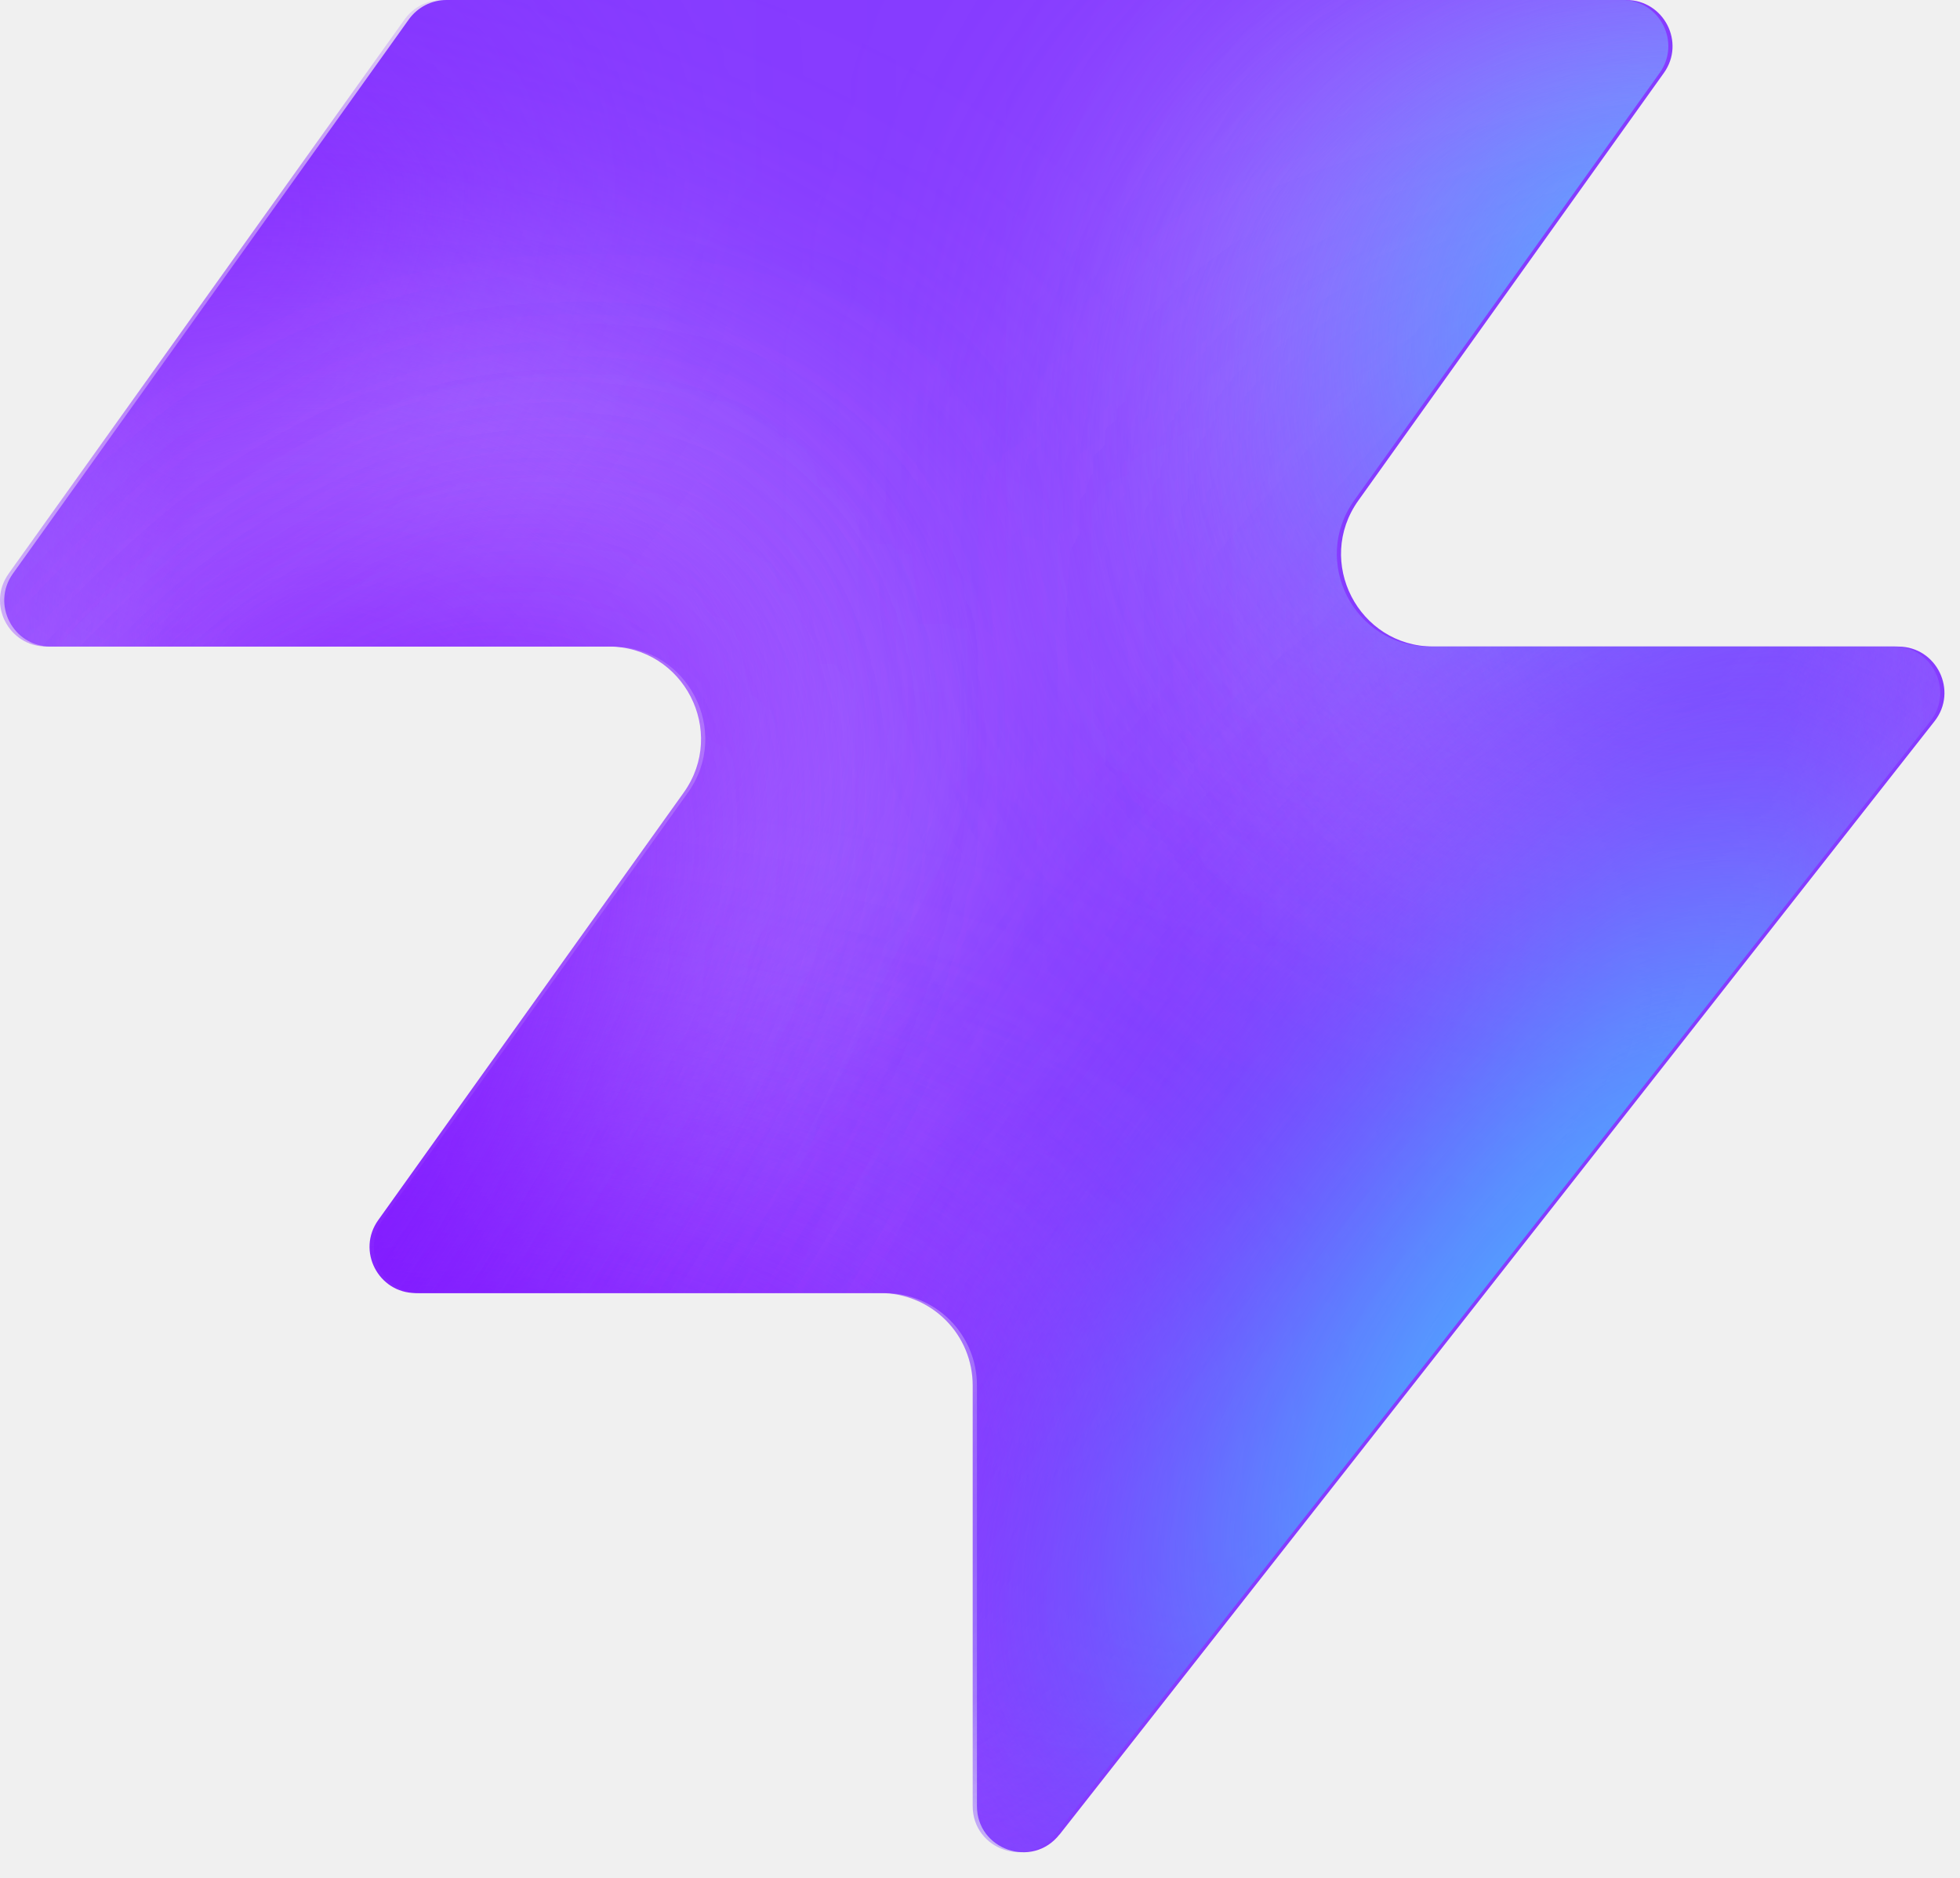
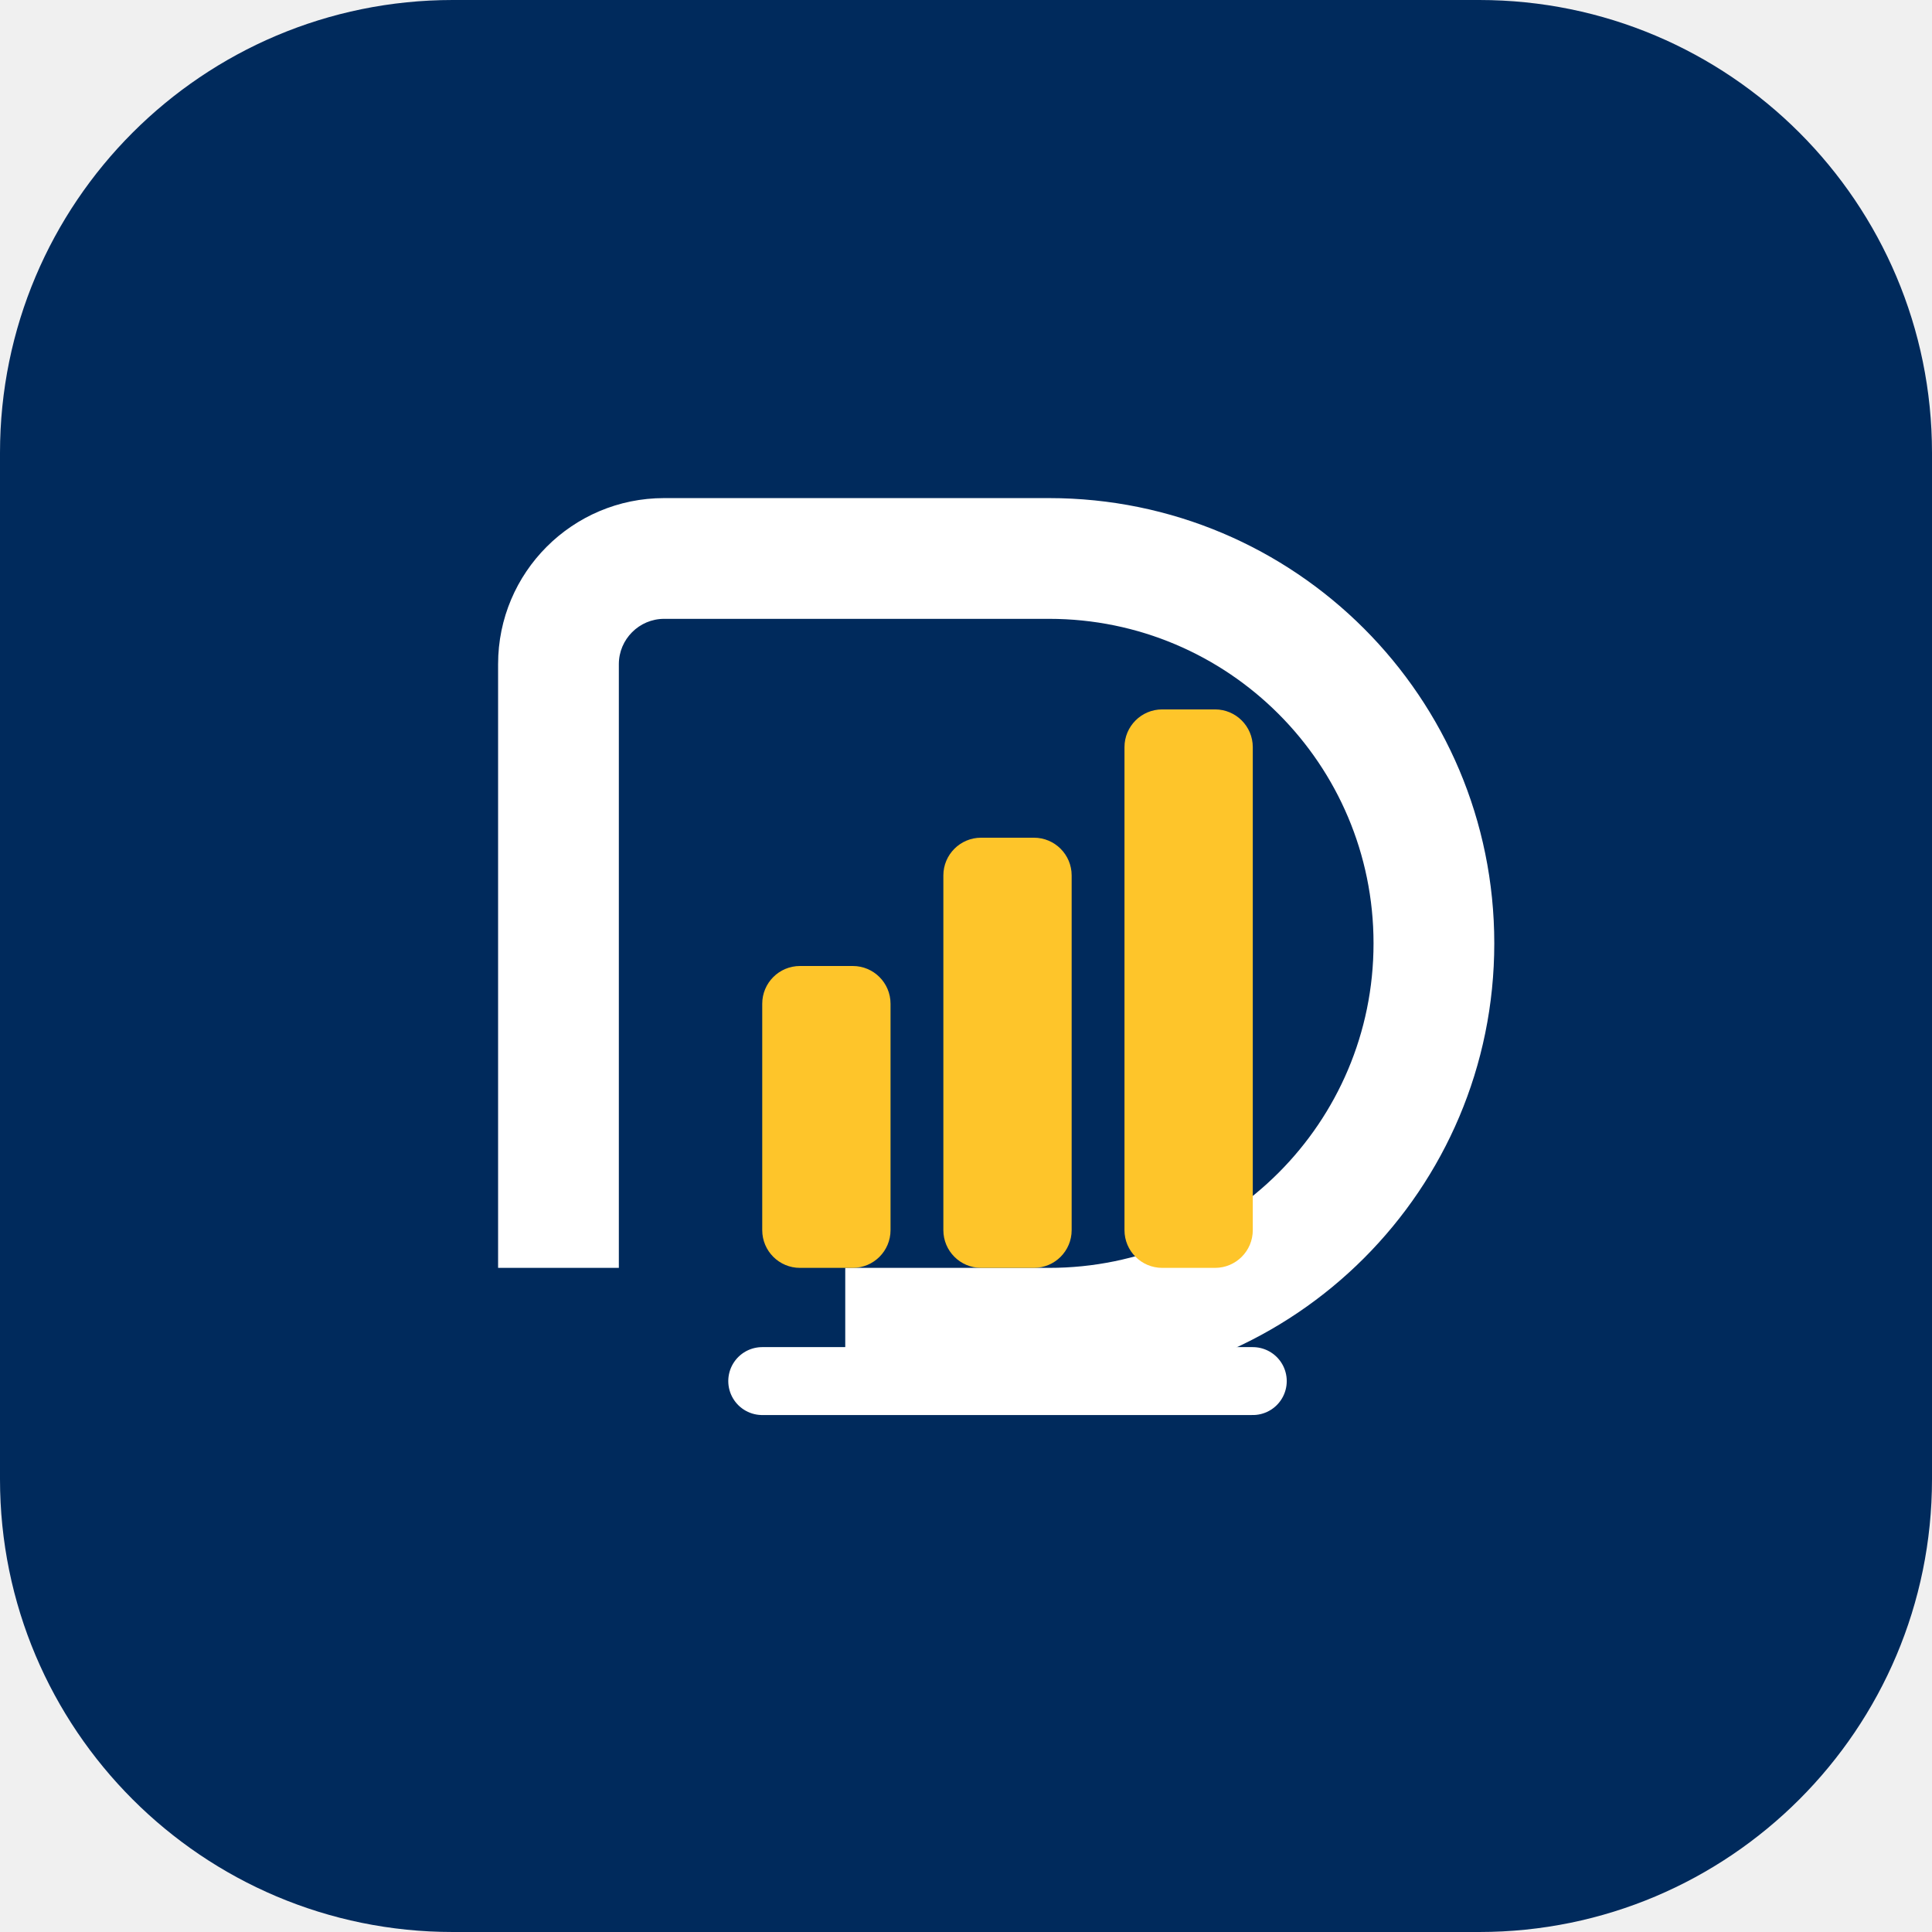
- <svg xmlns="http://www.w3.org/2000/svg" width="48" height="46" fill="none" viewBox="0 0 48 46">
-   <path fill="#863bff" d="M25.946 44.938c-.664.845-2.021.375-2.021-.698V33.937a2.26 2.26 0 0 0-2.262-2.262H10.287c-.92 0-1.456-1.04-.92-1.788l7.48-10.471c1.07-1.497 0-3.578-1.842-3.578H1.237c-.92 0-1.456-1.04-.92-1.788L10.013.474c.214-.297.556-.474.92-.474h28.894c.92 0 1.456 1.04.92 1.788l-7.48 10.471c-1.07 1.498 0 3.579 1.842 3.579h11.377c.943 0 1.473 1.088.89 1.83L25.947 44.94z" style="fill:#863bff;fill:color(display-p3 .525 .23 1);fill-opacity:1" />
-   <mask id="a" width="48" height="46" x="0" y="0" maskUnits="userSpaceOnUse" style="mask-type:alpha">
-     <path fill="#000" d="M25.842 44.938c-.664.844-2.021.375-2.021-.698V33.937a2.26 2.26 0 0 0-2.262-2.262H10.183c-.92 0-1.456-1.04-.92-1.788l7.48-10.471c1.07-1.498 0-3.579-1.842-3.579H1.133c-.92 0-1.456-1.04-.92-1.787L9.91.473c.214-.297.556-.474.92-.474h28.894c.92 0 1.456 1.04.92 1.788l-7.48 10.471c-1.07 1.498 0 3.578 1.842 3.578h11.377c.943 0 1.473 1.088.89 1.832L25.843 44.94z" style="fill:#000;fill-opacity:1" />
-   </mask>
-   <g mask="url(#a)">
-     <g filter="url(#b)">
-       <ellipse cx="5.508" cy="14.704" fill="#ede6ff" rx="5.508" ry="14.704" style="fill:#ede6ff;fill:color(display-p3 .927 .903 1);fill-opacity:1" transform="matrix(.00324 1 1 -.00324 -4.47 31.516)" />
-     </g>
-     <g filter="url(#c)">
-       <ellipse cx="10.399" cy="29.851" fill="#ede6ff" rx="10.399" ry="29.851" style="fill:#ede6ff;fill:color(display-p3 .927 .903 1);fill-opacity:1" transform="matrix(.00324 1 1 -.00324 -39.328 7.883)" />
-     </g>
-     <g filter="url(#d)">
-       <ellipse cx="5.508" cy="30.487" fill="#7e14ff" rx="5.508" ry="30.487" style="fill:#7e14ff;fill:color(display-p3 .492 .077 1);fill-opacity:1" transform="rotate(89.814 -25.913 -14.639)scale(1 -1)" />
-     </g>
-     <g filter="url(#e)">
-       <ellipse cx="5.508" cy="30.599" fill="#7e14ff" rx="5.508" ry="30.599" style="fill:#7e14ff;fill:color(display-p3 .492 .077 1);fill-opacity:1" transform="rotate(89.814 -32.644 -3.334)scale(1 -1)" />
-     </g>
-     <g filter="url(#f)">
-       <ellipse cx="5.508" cy="30.599" fill="#7e14ff" rx="5.508" ry="30.599" style="fill:#7e14ff;fill:color(display-p3 .492 .077 1);fill-opacity:1" transform="matrix(.00324 1 1 -.00324 -34.34 30.47)" />
-     </g>
-     <g filter="url(#g)">
-       <ellipse cx="14.072" cy="22.078" fill="#ede6ff" rx="14.072" ry="22.078" style="fill:#ede6ff;fill:color(display-p3 .927 .903 1);fill-opacity:1" transform="rotate(93.35 24.506 48.493)scale(-1 1)" />
-     </g>
-     <g filter="url(#h)">
-       <ellipse cx="3.47" cy="21.501" fill="#7e14ff" rx="3.47" ry="21.501" style="fill:#7e14ff;fill:color(display-p3 .492 .077 1);fill-opacity:1" transform="rotate(89.009 28.708 47.59)scale(-1 1)" />
-     </g>
-     <g filter="url(#i)">
-       <ellipse cx="3.47" cy="21.501" fill="#7e14ff" rx="3.47" ry="21.501" style="fill:#7e14ff;fill:color(display-p3 .492 .077 1);fill-opacity:1" transform="rotate(89.009 28.708 47.59)scale(-1 1)" />
-     </g>
-     <g filter="url(#j)">
-       <ellipse cx=".387" cy="8.972" fill="#7e14ff" rx="4.407" ry="29.108" style="fill:#7e14ff;fill:color(display-p3 .492 .077 1);fill-opacity:1" transform="rotate(39.51 .387 8.972)" />
-     </g>
-     <g filter="url(#k)">
-       <ellipse cx="47.523" cy="-6.092" fill="#7e14ff" rx="4.407" ry="29.108" style="fill:#7e14ff;fill:color(display-p3 .492 .077 1);fill-opacity:1" transform="rotate(37.892 47.523 -6.092)" />
-     </g>
-     <g filter="url(#l)">
-       <ellipse cx="41.412" cy="6.333" fill="#47bfff" rx="5.971" ry="9.665" style="fill:#47bfff;fill:color(display-p3 .28 .748 1);fill-opacity:1" transform="rotate(37.892 41.412 6.333)" />
-     </g>
-     <g filter="url(#m)">
-       <ellipse cx="-1.879" cy="38.332" fill="#7e14ff" rx="4.407" ry="29.108" style="fill:#7e14ff;fill:color(display-p3 .492 .077 1);fill-opacity:1" transform="rotate(37.892 -1.88 38.332)" />
-     </g>
-     <g filter="url(#n)">
-       <ellipse cx="-1.879" cy="38.332" fill="#7e14ff" rx="4.407" ry="29.108" style="fill:#7e14ff;fill:color(display-p3 .492 .077 1);fill-opacity:1" transform="rotate(37.892 -1.88 38.332)" />
-     </g>
-     <g filter="url(#o)">
-       <ellipse cx="35.651" cy="29.907" fill="#7e14ff" rx="4.407" ry="29.108" style="fill:#7e14ff;fill:color(display-p3 .492 .077 1);fill-opacity:1" transform="rotate(37.892 35.651 29.907)" />
-     </g>
-     <g filter="url(#p)">
-       <ellipse cx="38.418" cy="32.4" fill="#47bfff" rx="5.971" ry="15.297" style="fill:#47bfff;fill:color(display-p3 .28 .748 1);fill-opacity:1" transform="rotate(37.892 38.418 32.4)" />
-     </g>
-   </g>
-   <defs>
-     <filter id="b" width="60.045" height="41.654" x="-19.77" y="16.149" color-interpolation-filters="sRGB" filterUnits="userSpaceOnUse">
-       <feFlood flood-opacity="0" result="BackgroundImageFix" />
-       <feBlend in="SourceGraphic" in2="BackgroundImageFix" result="shape" />
-       <feGaussianBlur result="effect1_foregroundBlur_2002_17158" stdDeviation="7.659" />
-     </filter>
-     <filter id="c" width="90.34" height="51.437" x="-54.613" y="-7.533" color-interpolation-filters="sRGB" filterUnits="userSpaceOnUse">
-       <feFlood flood-opacity="0" result="BackgroundImageFix" />
-       <feBlend in="SourceGraphic" in2="BackgroundImageFix" result="shape" />
-       <feGaussianBlur result="effect1_foregroundBlur_2002_17158" stdDeviation="7.659" />
-     </filter>
-     <filter id="d" width="79.355" height="29.4" x="-49.64" y="2.03" color-interpolation-filters="sRGB" filterUnits="userSpaceOnUse">
-       <feFlood flood-opacity="0" result="BackgroundImageFix" />
-       <feBlend in="SourceGraphic" in2="BackgroundImageFix" result="shape" />
-       <feGaussianBlur result="effect1_foregroundBlur_2002_17158" stdDeviation="4.596" />
-     </filter>
-     <filter id="e" width="79.579" height="29.4" x="-45.045" y="20.029" color-interpolation-filters="sRGB" filterUnits="userSpaceOnUse">
-       <feFlood flood-opacity="0" result="BackgroundImageFix" />
-       <feBlend in="SourceGraphic" in2="BackgroundImageFix" result="shape" />
-       <feGaussianBlur result="effect1_foregroundBlur_2002_17158" stdDeviation="4.596" />
-     </filter>
-     <filter id="f" width="79.579" height="29.4" x="-43.513" y="21.178" color-interpolation-filters="sRGB" filterUnits="userSpaceOnUse">
-       <feFlood flood-opacity="0" result="BackgroundImageFix" />
-       <feBlend in="SourceGraphic" in2="BackgroundImageFix" result="shape" />
-       <feGaussianBlur result="effect1_foregroundBlur_2002_17158" stdDeviation="4.596" />
-     </filter>
-     <filter id="g" width="74.749" height="58.852" x="15.756" y="-17.901" color-interpolation-filters="sRGB" filterUnits="userSpaceOnUse">
-       <feFlood flood-opacity="0" result="BackgroundImageFix" />
-       <feBlend in="SourceGraphic" in2="BackgroundImageFix" result="shape" />
-       <feGaussianBlur result="effect1_foregroundBlur_2002_17158" stdDeviation="7.659" />
-     </filter>
-     <filter id="h" width="61.377" height="25.362" x="23.548" y="2.284" color-interpolation-filters="sRGB" filterUnits="userSpaceOnUse">
-       <feFlood flood-opacity="0" result="BackgroundImageFix" />
-       <feBlend in="SourceGraphic" in2="BackgroundImageFix" result="shape" />
-       <feGaussianBlur result="effect1_foregroundBlur_2002_17158" stdDeviation="4.596" />
-     </filter>
-     <filter id="i" width="61.377" height="25.362" x="23.548" y="2.284" color-interpolation-filters="sRGB" filterUnits="userSpaceOnUse">
-       <feFlood flood-opacity="0" result="BackgroundImageFix" />
-       <feBlend in="SourceGraphic" in2="BackgroundImageFix" result="shape" />
-       <feGaussianBlur result="effect1_foregroundBlur_2002_17158" stdDeviation="4.596" />
-     </filter>
-     <filter id="j" width="56.045" height="63.649" x="-27.636" y="-22.853" color-interpolation-filters="sRGB" filterUnits="userSpaceOnUse">
-       <feFlood flood-opacity="0" result="BackgroundImageFix" />
-       <feBlend in="SourceGraphic" in2="BackgroundImageFix" result="shape" />
-       <feGaussianBlur result="effect1_foregroundBlur_2002_17158" stdDeviation="4.596" />
-     </filter>
-     <filter id="k" width="54.814" height="64.646" x="20.116" y="-38.415" color-interpolation-filters="sRGB" filterUnits="userSpaceOnUse">
-       <feFlood flood-opacity="0" result="BackgroundImageFix" />
-       <feBlend in="SourceGraphic" in2="BackgroundImageFix" result="shape" />
-       <feGaussianBlur result="effect1_foregroundBlur_2002_17158" stdDeviation="4.596" />
-     </filter>
-     <filter id="l" width="33.541" height="35.313" x="24.641" y="-11.323" color-interpolation-filters="sRGB" filterUnits="userSpaceOnUse">
-       <feFlood flood-opacity="0" result="BackgroundImageFix" />
-       <feBlend in="SourceGraphic" in2="BackgroundImageFix" result="shape" />
-       <feGaussianBlur result="effect1_foregroundBlur_2002_17158" stdDeviation="4.596" />
-     </filter>
-     <filter id="m" width="54.814" height="64.646" x="-29.286" y="6.009" color-interpolation-filters="sRGB" filterUnits="userSpaceOnUse">
-       <feFlood flood-opacity="0" result="BackgroundImageFix" />
-       <feBlend in="SourceGraphic" in2="BackgroundImageFix" result="shape" />
-       <feGaussianBlur result="effect1_foregroundBlur_2002_17158" stdDeviation="4.596" />
-     </filter>
-     <filter id="n" width="54.814" height="64.646" x="-29.286" y="6.009" color-interpolation-filters="sRGB" filterUnits="userSpaceOnUse">
-       <feFlood flood-opacity="0" result="BackgroundImageFix" />
-       <feBlend in="SourceGraphic" in2="BackgroundImageFix" result="shape" />
-       <feGaussianBlur result="effect1_foregroundBlur_2002_17158" stdDeviation="4.596" />
-     </filter>
-     <filter id="o" width="54.814" height="64.646" x="8.244" y="-2.416" color-interpolation-filters="sRGB" filterUnits="userSpaceOnUse">
-       <feFlood flood-opacity="0" result="BackgroundImageFix" />
-       <feBlend in="SourceGraphic" in2="BackgroundImageFix" result="shape" />
-       <feGaussianBlur result="effect1_foregroundBlur_2002_17158" stdDeviation="4.596" />
-     </filter>
-     <filter id="p" width="39.409" height="43.623" x="18.713" y="10.588" color-interpolation-filters="sRGB" filterUnits="userSpaceOnUse">
-       <feFlood flood-opacity="0" result="BackgroundImageFix" />
-       <feBlend in="SourceGraphic" in2="BackgroundImageFix" result="shape" />
-       <feGaussianBlur result="effect1_foregroundBlur_2002_17158" stdDeviation="4.596" />
-     </filter>
-   </defs>
+ <svg xmlns="http://www.w3.org/2000/svg" width="512" height="512" viewBox="0 0 512 512" fill="none">
+   <rect width="512" height="512" rx="120" fill="#002A5C" />
+   <path d="M132 336V176C132 151.7 151.7 132 176 132H278C343.2 132 396 184.8 396 250C396 315.2 343.2 368 278 368H224V336H278C325.5 336 364 297.5 364 250C364 202.5 325.5 164 278 164H176C169.4 164 164 169.4 164 176V336H132Z" fill="white" />
+   <rect x="202" y="256" width="34" height="80" rx="10" fill="#FEC52A" />
+   <rect x="250" y="222" width="34" height="114" rx="10" fill="#FEC52A" />
+   <rect x="298" y="188" width="34" height="148" rx="10" fill="#FEC52A" />
+   <path d="M202 366H332" stroke="white" stroke-width="18" stroke-linecap="round" />
</svg>
